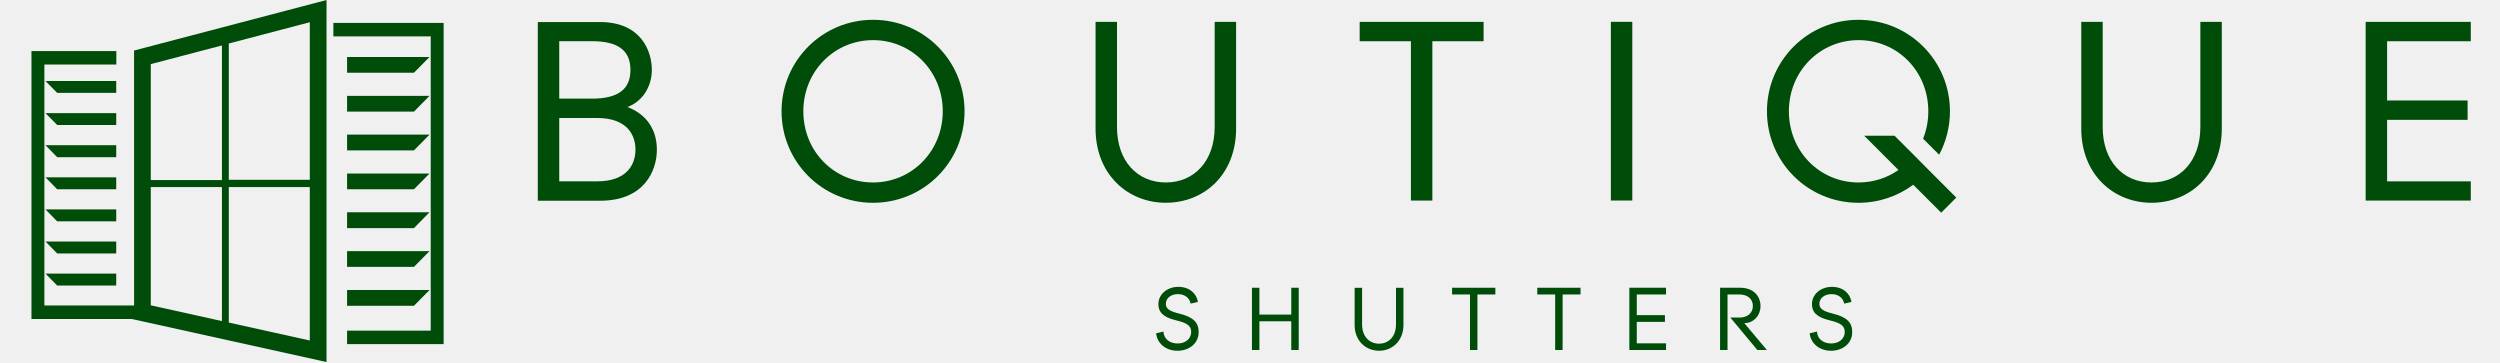
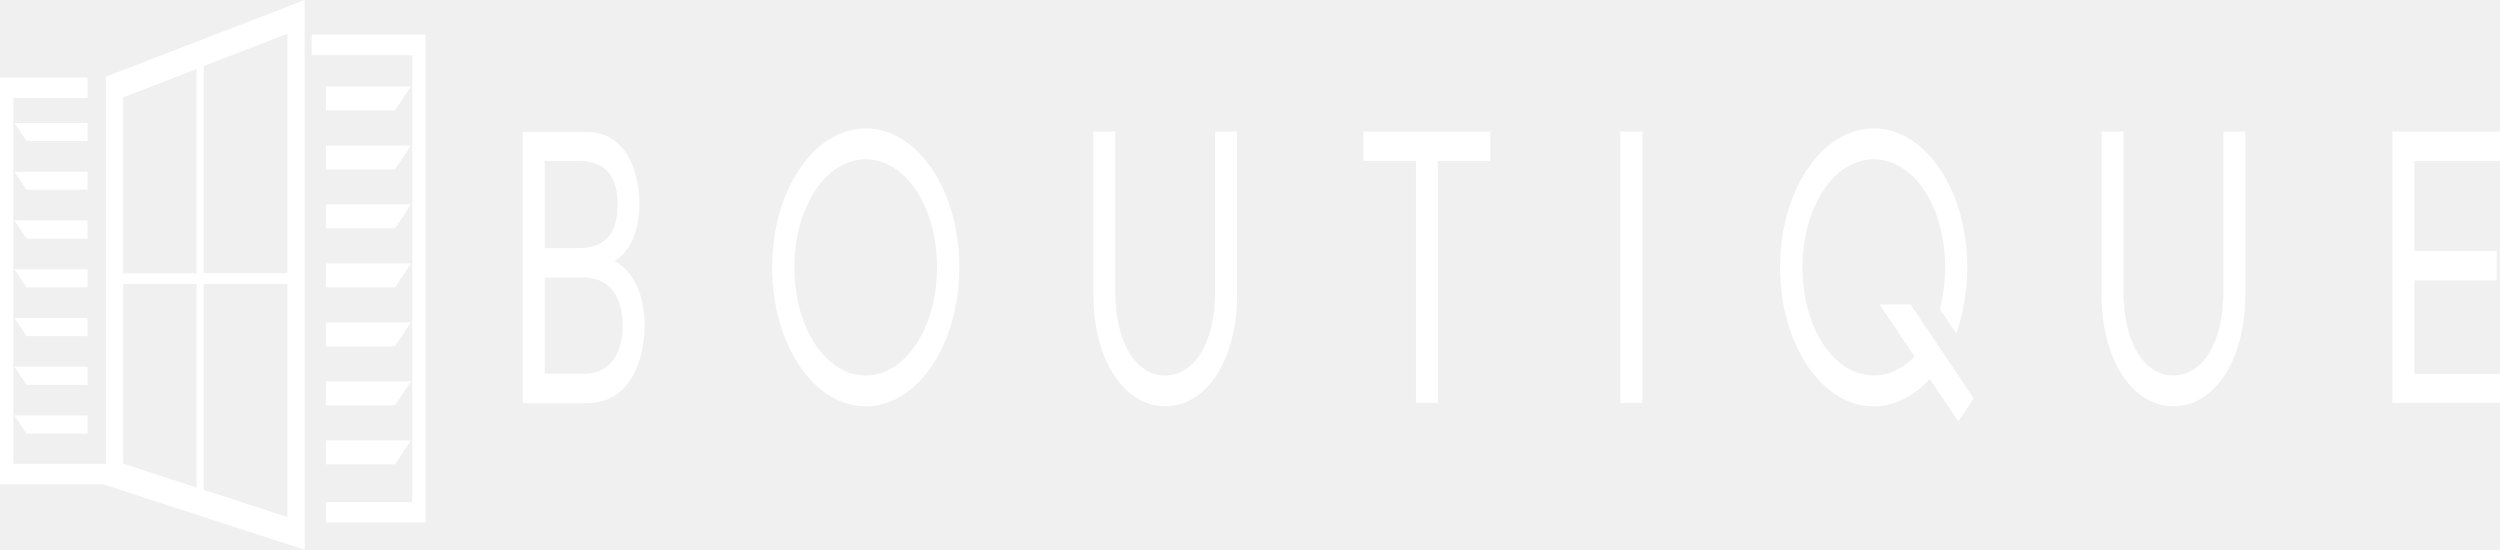
- <svg xmlns="http://www.w3.org/2000/svg" viewBox="54.96 83.45 85.96 12.45" version="1.1" id="svg1">
+ <svg xmlns="http://www.w3.org/2000/svg" viewBox="54.96 83.45 195.538 43" version="1.1" id="svg1" width="195.538" height="43">
  <defs id="defs1" />
-   <g id="layer1">
-     <path class="st0" d="m 95.444,95.51 c -0.417,0 -0.705,-0.275 -0.731,-0.602 l 0.25,-0.058 c 0.013,0.256 0.218,0.41 0.487,0.41 0.276,0 0.468,-0.167 0.468,-0.397 0,-0.205 -0.135,-0.308 -0.513,-0.397 -0.461,-0.109 -0.615,-0.288 -0.615,-0.557 0,-0.346 0.308,-0.596 0.686,-0.596 0.384,0 0.628,0.231 0.673,0.519 l -0.25,0.058 c -0.039,-0.205 -0.211,-0.327 -0.436,-0.327 -0.243,0 -0.417,0.141 -0.417,0.333 0,0.167 0.122,0.256 0.474,0.34 0.487,0.122 0.654,0.314 0.654,0.628 0.007,0.378 -0.314,0.647 -0.731,0.647 z" id="path15" style="fill:#004c09;stroke-width:0.064" />
-     <path class="st0" d="m 99.359,95.484 v -0.987 h -1.096 v 0.987 h -0.256 v -2.14 h 0.256 v 0.923 h 1.096 v -0.923 h 0.256 v 2.14 z" id="path16" style="fill:#004c09;stroke-width:0.064" />
-     <path class="st0" d="m 102.377,95.51 c -0.455,0 -0.839,-0.34 -0.839,-0.884 v -1.281 h 0.256 v 1.262 c 0,0.404 0.243,0.66 0.583,0.66 0.34,0 0.583,-0.256 0.583,-0.66 v -1.262 h 0.256 v 1.281 c 0,0.545 -0.384,0.884 -0.839,0.884 z" id="path17" style="fill:#004c09;stroke-width:0.064" />
-     <path class="st0" d="m 105.76,93.575 v 1.909 h -0.256 v -1.909 h -0.615 v -0.231 h 1.487 v 0.231 z" id="path18" style="fill:#004c09;stroke-width:0.064" />
-     <path class="st0" d="m 108.689,93.575 v 1.909 h -0.256 v -1.909 h -0.615 v -0.231 h 1.487 v 0.231 z" id="path19" style="fill:#004c09;stroke-width:0.064" />
-     <path class="st0" d="m 110.983,95.484 v -2.14 h 1.262 v 0.231 h -1.006 v 0.711 h 0.968 v 0.231 h -0.968 v 0.737 h 1.006 v 0.231 z" id="path20" style="fill:#004c09;stroke-width:0.064" />
-     <path class="st0" d="m 115.385,95.484 -0.929,-1.115 h 0.32 c 0.269,0 0.455,-0.16 0.455,-0.397 0,-0.243 -0.186,-0.397 -0.455,-0.397 h -0.417 v 1.909 h -0.256 v -2.14 h 0.698 c 0.436,0 0.692,0.275 0.692,0.628 0,0.333 -0.243,0.589 -0.557,0.589 l 0.775,0.923 z" id="path21" style="fill:#004c09;stroke-width:0.064" />
-     <path class="st0" d="m 117.916,95.51 c -0.417,0 -0.705,-0.275 -0.731,-0.602 l 0.25,-0.058 c 0.013,0.256 0.218,0.41 0.487,0.41 0.276,0 0.468,-0.167 0.468,-0.397 0,-0.205 -0.135,-0.308 -0.513,-0.397 -0.461,-0.109 -0.615,-0.288 -0.615,-0.557 0,-0.346 0.308,-0.596 0.686,-0.596 0.384,0 0.628,0.231 0.673,0.519 l -0.25,0.058 c -0.038,-0.205 -0.211,-0.327 -0.436,-0.327 -0.243,0 -0.417,0.141 -0.417,0.333 0,0.167 0.122,0.256 0.474,0.34 0.487,0.122 0.654,0.314 0.654,0.628 0.007,0.378 -0.314,0.647 -0.731,0.647 z" id="path22" style="fill:#004c09;stroke-width:0.064" />
-     <path class="st0" d="m 76.534,87.129 c 0.506,-0.186 0.839,-0.686 0.839,-1.281 0,-0.602 -0.34,-1.64 -1.781,-1.64 h -2.14 v 6.144 h 2.14 c 1.532,0 1.954,-1.044 1.954,-1.755 0,-0.711 -0.378,-1.23 -1.012,-1.467 z m -2.345,-2.262 h 1.128 c 0.897,0 1.32,0.32 1.32,0.987 0,0.666 -0.423,0.987 -1.32,0.987 h -1.128 z m 1.301,4.818 h -1.301 v -2.178 h 1.301 c 1.064,0 1.32,0.615 1.32,1.089 0,0.468 -0.256,1.089 -1.32,1.089 z" id="path23" style="fill:#004c09;stroke-width:0.064" />
-     <path class="st0" d="m 84.979,84.131 c -1.743,0 -3.146,1.403 -3.146,3.146 0,1.743 1.403,3.146 3.146,3.146 1.743,0 3.146,-1.403 3.146,-3.146 0,-1.743 -1.403,-3.146 -3.146,-3.146 z m 0,5.593 c -1.339,0 -2.397,-1.07 -2.397,-2.447 0,-1.377 1.064,-2.447 2.397,-2.447 1.333,0 2.397,1.07 2.397,2.447 0,1.371 -1.064,2.447 -2.397,2.447 z" id="path24" style="fill:#004c09;stroke-width:0.064" />
-     <path class="st0" d="m 96.725,87.821 c 0,1.16 -0.698,1.903 -1.679,1.903 -0.98,0 -1.679,-0.737 -1.679,-1.903 v -3.62 h -0.737 v 3.671 c 0,1.576 1.109,2.55 2.416,2.55 1.314,0 2.416,-0.967 2.416,-2.55 v -3.671 h -0.737 z" id="path25" style="fill:#004c09;stroke-width:0.064" />
-     <path id="polygon25" style="fill:#004c09;stroke-width:0.064" class="st0" d="m 103.473,84.868 v 5.478 h 0.737 v -5.478 h 1.762 v -0.666 h -4.261 v 0.666 z" />
-     <path id="rect25" style="fill:#004c09;stroke-width:0.064" class="st0" d="m 110.348,84.201 h 0.737 v 6.144 h -0.737 z" />
-     <path class="st0" d="m 130.617,87.821 c 0,1.16 -0.698,1.903 -1.679,1.903 -0.98,0 -1.679,-0.737 -1.679,-1.903 v -3.62 h -0.737 v 3.671 c 0,1.576 1.109,2.55 2.416,2.55 1.314,0 2.416,-0.967 2.416,-2.55 v -3.671 h -0.737 z" id="path26" style="fill:#004c09;stroke-width:0.064" />
-     <path id="polygon26" style="fill:#004c09;stroke-width:0.064" class="st0" d="m 139.915,89.686 h -2.877 V 87.571 H 139.806 V 86.905 h -2.768 v -2.037 h 2.877 v -0.666 h -3.614 v 6.144 h 3.614 z" />
-     <path class="st0" d="m 120.768,88.782 -0.666,-0.666 h -1.044 l 1.179,1.179 c -0.385,0.269 -0.859,0.429 -1.371,0.429 -1.339,0 -2.397,-1.07 -2.397,-2.447 0,-1.377 1.064,-2.447 2.397,-2.447 1.339,0 2.397,1.07 2.397,2.447 0,0.333 -0.064,0.654 -0.179,0.942 l 0.551,0.551 c 0.237,-0.442 0.372,-0.955 0.372,-1.493 0,-1.743 -1.403,-3.146 -3.146,-3.146 -1.743,0 -3.146,1.403 -3.146,3.146 0,1.743 1.403,3.146 3.146,3.146 0.705,0 1.358,-0.231 1.884,-0.621 l 0.961,0.961 0.519,-0.519 -0.948,-0.948 z" id="path27" style="fill:#004c09;stroke-width:0.064" />
-     <path id="polygon1-3" style="fill:#004c09;stroke-width:0.039" class="st0" d="m 58.956,89.958 v -0.411 h -2.432 l 0.402,0.411 z" />
-     <path id="polygon2-2" style="fill:#004c09;stroke-width:0.039" class="st0" d="m 58.956,91.061 v -0.411 h -2.432 l 0.402,0.411 z" />
-     <path id="polygon3-6" style="fill:#004c09;stroke-width:0.039" class="st0" d="m 58.956,87.747 v -0.407 h -2.432 l 0.402,0.407 z" />
-     <path id="polygon4-9" style="fill:#004c09;stroke-width:0.039" class="st0" d="m 58.956,88.854 v -0.411 h -2.432 l 0.402,0.411 z" />
-     <path id="polygon5-4" style="fill:#004c09;stroke-width:0.039" class="st0" d="m 58.956,86.643 v -0.407 h -2.432 l 0.402,0.407 z" />
-     <path class="st0" d="m 59.571,93.952 h -3.085 v -8.282 h 2.474 v -0.463 h -2.918 v 9.212 h 3.46 l 0.011,0.004 6.674,1.475 v -12.447 l -6.617,1.736 z m 3.256,-9.006 2.785,-0.732 v 5.419 h -2.785 z m 0,4.936 h 2.785 v 5.276 l -2.785,-0.617 z m -2.683,-4.228 2.447,-0.641 v 4.628 h -2.447 z m 0,4.228 h 2.447 v 4.608 l -2.447,-0.542 z" id="path5-1" style="fill:#004c09;stroke-width:0.039" />
-     <path id="polygon6-3" style="fill:#004c09;stroke-width:0.039" class="st0" d="m 58.956,93.268 v -0.411 h -2.432 l 0.402,0.411 z" />
-     <path id="polygon7-7" style="fill:#004c09;stroke-width:0.039" class="st0" d="m 58.956,92.165 v -0.411 h -2.432 l 0.402,0.411 z" />
-     <path id="polygon8-8" style="fill:#004c09;stroke-width:0.039" class="st0" d="m 66.894,89.958 h 2.299 l 0.535,-0.542 H 66.894 Z" />
-     <path id="polygon9-8" style="fill:#004c09;stroke-width:0.039" class="st0" d="m 66.894,91.294 h 2.299 l 0.535,-0.546 H 66.894 Z" />
-     <path id="polygon10-3" style="fill:#004c09;stroke-width:0.039" class="st0" d="m 66.894,92.627 h 2.299 l 0.535,-0.542 H 66.894 Z" />
-     <path id="polygon11-8" style="fill:#004c09;stroke-width:0.039" class="st0" d="m 66.894,85.951 h 2.299 l 0.535,-0.542 H 66.894 Z" />
-     <path id="polygon12-1" style="fill:#004c09;stroke-width:0.039" class="st0" d="m 66.894,88.621 h 2.299 l 0.535,-0.542 H 66.894 Z" />
-     <path id="polygon13-5" style="fill:#004c09;stroke-width:0.039" class="st0" d="m 66.894,87.288 h 2.299 l 0.535,-0.542 H 66.894 Z" />
-     <path id="polygon14-3" style="fill:#004c09;stroke-width:0.039" class="st0" d="m 66.894,93.964 h 2.299 l 0.535,-0.542 H 66.894 Z" />
-     <path id="polygon15-5" style="fill:#004c09;stroke-width:0.039" class="st0" d="m 69.77,94.819 h -2.876 v 0.463 h 3.32 V 84.238 h -3.791 v 0.463 h 3.347 z" />
+   <g id="layer1" transform="matrix(2.348789,0,0,3.454648,-76.67071,-204.8435)">
+     <g id="g1" transform="matrix(0.9906323,0,0,1,0.6880726,2.22775)">
+       <path class="st0" d="m 76.534,87.129 c 0.506,-0.186 0.839,-0.686 0.839,-1.281 0,-0.602 -0.34,-1.64 -1.781,-1.64 h -2.14 v 6.144 h 2.14 c 1.532,0 1.954,-1.044 1.954,-1.755 0,-0.711 -0.378,-1.23 -1.012,-1.467 z m -2.345,-2.262 h 1.128 c 0.897,0 1.32,0.32 1.32,0.987 0,0.666 -0.423,0.987 -1.32,0.987 h -1.128 z m 1.301,4.818 h -1.301 v -2.178 h 1.301 c 1.064,0 1.32,0.615 1.32,1.089 0,0.468 -0.256,1.089 -1.32,1.089 z" id="path23" style="fill:#ffffff;stroke-width:0.064" />
+       <path class="st0" d="m 84.979,84.131 c -1.743,0 -3.146,1.403 -3.146,3.146 0,1.743 1.403,3.146 3.146,3.146 1.743,0 3.146,-1.403 3.146,-3.146 0,-1.743 -1.403,-3.146 -3.146,-3.146 z m 0,5.593 c -1.339,0 -2.397,-1.07 -2.397,-2.447 0,-1.377 1.064,-2.447 2.397,-2.447 1.333,0 2.397,1.07 2.397,2.447 0,1.371 -1.064,2.447 -2.397,2.447 z" id="path24" style="fill:#ffffff;stroke-width:0.064" />
+       <path class="st0" d="m 96.725,87.821 c 0,1.16 -0.698,1.903 -1.679,1.903 -0.98,0 -1.679,-0.737 -1.679,-1.903 v -3.62 h -0.737 v 3.671 c 0,1.576 1.109,2.55 2.416,2.55 1.314,0 2.416,-0.967 2.416,-2.55 v -3.671 h -0.737 z" id="path25" style="fill:#ffffff;stroke-width:0.064" />
+       <path id="polygon25" style="fill:#ffffff;stroke-width:0.064" class="st0" d="m 103.473,84.868 v 5.478 h 0.737 v -5.478 h 1.762 v -0.666 h -4.261 v 0.666 z" />
+       <path id="rect25" style="fill:#ffffff;stroke-width:0.064" class="st0" d="m 110.348,84.201 h 0.737 v 6.144 h -0.737 z" />
+       <path class="st0" d="m 130.617,87.821 c 0,1.16 -0.698,1.903 -1.679,1.903 -0.98,0 -1.679,-0.737 -1.679,-1.903 v -3.62 h -0.737 v 3.671 c 0,1.576 1.109,2.55 2.416,2.55 1.314,0 2.416,-0.967 2.416,-2.55 v -3.671 h -0.737 z" id="path26" style="fill:#ffffff;stroke-width:0.064" />
+       <path id="polygon26" style="fill:#ffffff;stroke-width:0.064" class="st0" d="m 139.915,89.686 h -2.877 V 87.571 H 139.806 V 86.905 h -2.768 v -2.037 h 2.877 v -0.666 h -3.614 v 6.144 h 3.614 z" />
+       <path class="st0" d="m 120.768,88.782 -0.666,-0.666 h -1.044 l 1.179,1.179 c -0.385,0.269 -0.859,0.429 -1.371,0.429 -1.339,0 -2.397,-1.07 -2.397,-2.447 0,-1.377 1.064,-2.447 2.397,-2.447 1.339,0 2.397,1.07 2.397,2.447 0,0.333 -0.064,0.654 -0.179,0.942 l 0.551,0.551 c 0.237,-0.442 0.372,-0.955 0.372,-1.493 0,-1.743 -1.403,-3.146 -3.146,-3.146 -1.743,0 -3.146,1.403 -3.146,3.146 0,1.743 1.403,3.146 3.146,3.146 0.705,0 1.358,-0.231 1.884,-0.621 l 0.961,0.961 0.519,-0.519 -0.948,-0.948 z" id="path27" style="fill:#ffffff;stroke-width:0.064" />
+     </g>
+     <path id="polygon1-3" style="fill:#ffffff;stroke-width:0.039" class="st0" d="m 58.956,89.958 v -0.411 h -2.432 l 0.402,0.411 z" />
+     <path id="polygon2-2" style="fill:#ffffff;stroke-width:0.039" class="st0" d="m 58.956,91.061 v -0.411 h -2.432 l 0.402,0.411 z" />
+     <path id="polygon3-6" style="fill:#ffffff;stroke-width:0.039" class="st0" d="m 58.956,87.747 v -0.407 h -2.432 l 0.402,0.407 z" />
+     <path id="polygon4-9" style="fill:#ffffff;stroke-width:0.039" class="st0" d="m 58.956,88.854 v -0.411 h -2.432 l 0.402,0.411 z" />
+     <path id="polygon5-4" style="fill:#ffffff;stroke-width:0.039" class="st0" d="m 58.956,86.643 v -0.407 h -2.432 l 0.402,0.407 z" />
+     <path class="st0" d="m 59.571,93.952 h -3.085 v -8.282 h 2.474 v -0.463 h -2.918 v 9.212 h 3.46 l 0.011,0.004 6.674,1.475 v -12.447 l -6.617,1.736 z m 3.256,-9.006 2.785,-0.732 v 5.419 h -2.785 z m 0,4.936 h 2.785 v 5.276 l -2.785,-0.617 z m -2.683,-4.228 2.447,-0.641 v 4.628 h -2.447 z m 0,4.228 h 2.447 v 4.608 l -2.447,-0.542 z" id="path5-1" style="fill:#ffffff;stroke-width:0.039" />
+     <path id="polygon6-3" style="fill:#ffffff;stroke-width:0.039" class="st0" d="m 58.956,93.268 v -0.411 h -2.432 l 0.402,0.411 z" />
+     <path id="polygon7-7" style="fill:#ffffff;stroke-width:0.039" class="st0" d="m 58.956,92.165 v -0.411 h -2.432 l 0.402,0.411 z" />
+     <path id="polygon8-8" style="fill:#ffffff;stroke-width:0.039" class="st0" d="m 66.894,89.958 h 2.299 l 0.535,-0.542 H 66.894 Z" />
+     <path id="polygon9-8" style="fill:#ffffff;stroke-width:0.039" class="st0" d="m 66.894,91.294 h 2.299 l 0.535,-0.546 H 66.894 Z" />
+     <path id="polygon10-3" style="fill:#ffffff;stroke-width:0.039" class="st0" d="m 66.894,92.627 h 2.299 l 0.535,-0.542 H 66.894 Z" />
+     <path id="polygon11-8" style="fill:#ffffff;stroke-width:0.039" class="st0" d="m 66.894,85.951 h 2.299 l 0.535,-0.542 H 66.894 Z" />
+     <path id="polygon12-1" style="fill:#ffffff;stroke-width:0.039" class="st0" d="m 66.894,88.621 h 2.299 l 0.535,-0.542 H 66.894 Z" />
+     <path id="polygon13-5" style="fill:#ffffff;stroke-width:0.039" class="st0" d="m 66.894,87.288 h 2.299 l 0.535,-0.542 H 66.894 Z" />
+     <path id="polygon14-3" style="fill:#ffffff;stroke-width:0.039" class="st0" d="m 66.894,93.964 h 2.299 l 0.535,-0.542 H 66.894 Z" />
+     <path id="polygon15-5" style="fill:#ffffff;stroke-width:0.039" class="st0" d="m 69.77,94.819 h -2.876 v 0.463 h 3.32 V 84.238 h -3.791 v 0.463 h 3.347 z" />
  </g>
</svg>
